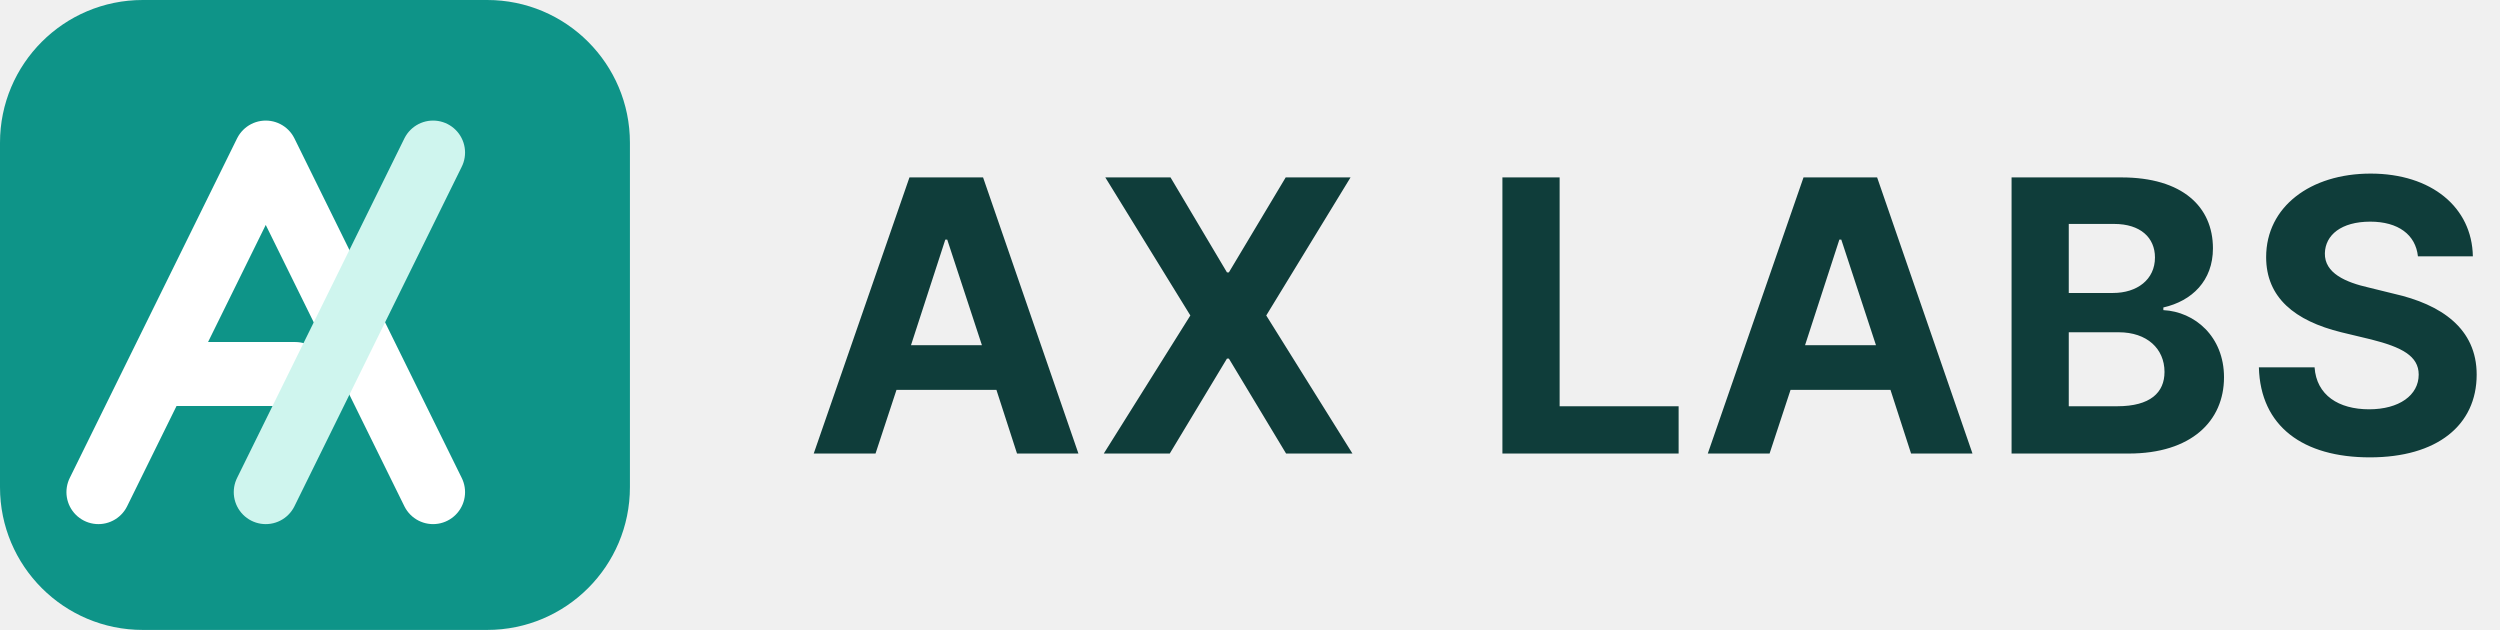
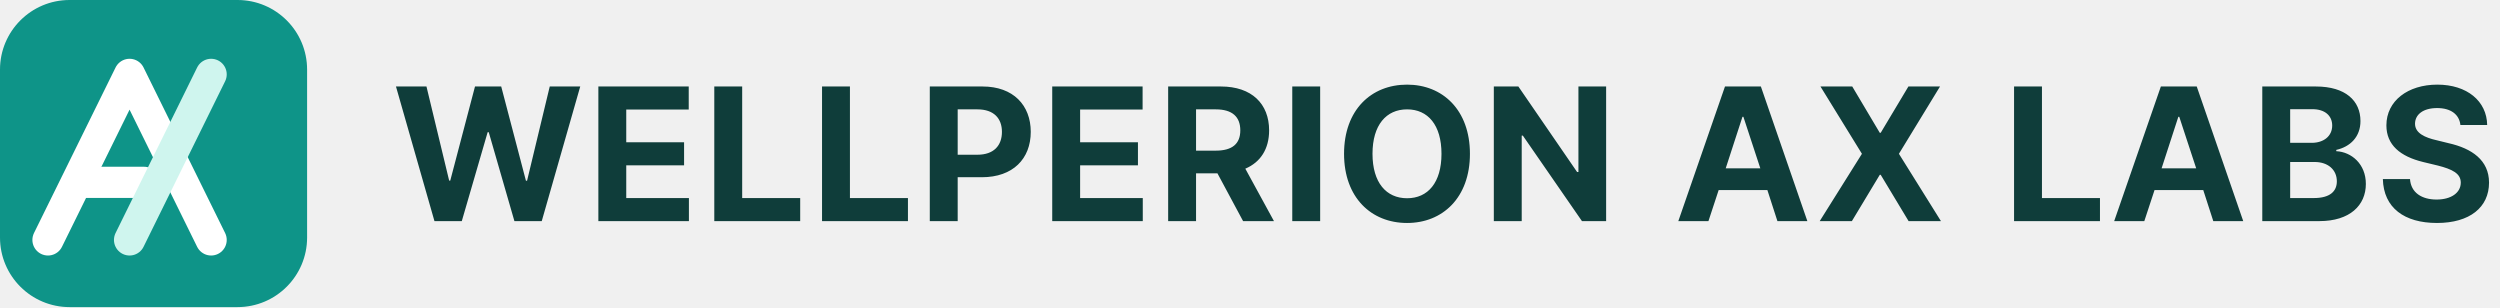
- <svg xmlns="http://www.w3.org/2000/svg" viewBox="0 0 254 64" width="254" height="64" role="img" aria-label="AX LABS">
+ <svg xmlns="http://www.w3.org/2000/svg" viewBox="0 0 521 64" width="521" height="64" role="img" aria-label="WELLPERION AX LABS">
  <g transform="scale(0.25)">
    <rect width="256" height="256" rx="58" fill="#0E9488" />
    <path d="M40 200 L108 62 L176 200" fill="none" stroke="#FFFFFF" stroke-width="26" stroke-linecap="round" stroke-linejoin="round" />
    <path d="M70 152 H120" fill="none" stroke="#FFFFFF" stroke-width="26" stroke-linecap="round" />
    <path d="M176 62 L108 200" fill="none" stroke="#CFF5EE" stroke-width="26" stroke-linecap="round" />
    <circle cx="142" cy="131" r="10.9" fill="#CFF5EE" />
  </g>
  <g transform="translate(81.9,0)">
-     <path d="M7.053 46.08 9.184 39.609H19.336L21.429 46.08H27.668L17.98 18.025H10.501L0.775 46.08ZM10.656 35.075 14.144 24.341H14.338L17.864 35.075Z M37.025 18.025H30.399L39.04 32.052L30.244 46.08H36.947L42.76 36.431H42.954L48.766 46.08H55.509L46.751 32.052L55.315 18.025H48.727L42.954 27.674H42.76Z M70.745 46.08H88.648V41.275H76.558V18.025H70.745Z M97.889 46.08 100.02 39.609H110.172L112.265 46.08H118.504L108.816 18.025H101.337L91.611 46.08ZM101.492 35.075 104.98 24.341H105.174L108.7 35.075Z M122.475 46.08H134.371C140.726 46.08 144.059 42.786 144.059 38.33C144.059 34.184 141.075 31.665 137.897 31.51V31.239C140.804 30.58 142.935 28.526 142.935 25.232C142.935 21.009 139.835 18.025 133.635 18.025H122.475ZM133.209 41.275H128.287V33.758H133.364C136.231 33.758 138.014 35.424 138.014 37.787C138.014 39.88 136.58 41.275 133.209 41.275ZM132.782 29.766H128.287V22.752H132.899C135.572 22.752 137.045 24.147 137.045 26.162C137.045 28.41 135.224 29.766 132.782 29.766Z M163.762 26.046H169.342C169.265 21.086 165.157 17.637 158.957 17.637C152.835 17.637 148.34 21.009 148.34 26.124C148.34 30.231 151.246 32.595 155.973 33.758L159.035 34.494C162.096 35.269 163.84 36.16 163.84 38.059C163.84 40.151 161.863 41.585 158.802 41.585C155.702 41.585 153.455 40.151 153.261 37.322H147.603C147.758 43.329 152.098 46.468 158.88 46.468C165.7 46.468 169.73 43.212 169.73 38.059C169.73 33.37 166.126 30.929 161.321 29.844L158.802 29.224C156.4 28.681 154.268 27.751 154.307 25.736C154.346 23.876 155.973 22.52 158.918 22.52C161.747 22.52 163.53 23.837 163.762 26.046Z" fill="#0F3D3A" />
+     <path d="M8.641 46.08H14.338L19.724 27.557H19.956L25.304 46.08H31.0L39.021 18.025H32.666L27.939 37.671H27.706L22.552 18.025H17.089L11.935 37.633H11.703L6.975 18.025H0.62Z M42.799 46.08H61.67V41.275H48.611V34.455H60.662V29.65H48.611V22.83H61.631V18.025H42.799Z M66.958 46.08H84.861V41.275H72.771V18.025H66.958Z M89.413 46.08H107.316V41.275H95.226V18.025H89.413Z M111.868 46.08H117.681V36.935H122.718C129.189 36.935 132.909 33.099 132.909 27.48C132.909 21.939 129.267 18.025 122.873 18.025H111.868ZM117.681 32.246V22.791H121.788C125.237 22.791 126.903 24.69 126.903 27.48C126.903 30.309 125.237 32.246 121.788 32.246Z M137.384 46.08H156.255V41.275H143.197V34.455H155.248V29.65H143.197V22.83H156.217V18.025H137.384Z M161.544 46.08H167.357V36.121H171.813L177.16 46.08H183.593L177.625 35.152C180.822 33.796 182.585 31.006 182.585 27.17C182.585 21.629 178.943 18.025 172.549 18.025H161.544ZM167.357 31.394V22.791H171.464C174.913 22.791 176.579 24.341 176.579 27.17C176.579 29.96 174.913 31.394 171.464 31.394Z M193.221 18.025H187.409V46.08H193.221Z M224.434 32.052C224.434 22.907 218.738 17.637 211.336 17.637C203.858 17.637 198.2 22.907 198.2 32.052C198.2 41.159 203.858 46.468 211.336 46.468C218.738 46.468 224.434 41.197 224.434 32.052ZM218.505 32.052C218.505 38.059 215.676 41.314 211.336 41.314C206.996 41.314 204.129 38.059 204.129 32.052C204.129 26.046 206.996 22.791 211.336 22.791C215.676 22.791 218.505 26.046 218.505 32.052Z M252.817 18.025H247.044V35.85H246.772L234.527 18.025H229.412V46.08H235.225V28.255H235.457L247.78 46.08H252.817Z M274.138 46.08 276.269 39.609H286.421L288.514 46.08H294.753L285.065 18.025H277.586L267.86 46.08ZM277.741 35.075 281.229 24.341H281.423L284.949 35.075Z M304.11 18.025H297.484L306.125 32.052L297.329 46.08H304.033L309.845 36.431H310.039L315.851 46.08H322.594L313.836 32.052L322.4 18.025H315.812L310.039 27.674H309.845Z M337.83 46.08H355.733V41.275H343.643V18.025H337.83Z M364.974 46.08 367.105 39.609H377.258L379.35 46.08H385.589L375.901 18.025H368.423L358.696 46.08ZM368.578 35.075 372.065 24.341H372.259L375.785 35.075Z M389.56 46.08H401.456C407.811 46.08 411.144 42.786 411.144 38.33C411.144 34.184 408.16 31.665 404.982 31.51V31.239C407.889 30.58 410.02 28.526 410.02 25.232C410.02 21.009 406.92 18.025 400.72 18.025H389.56ZM400.294 41.275H395.372V33.758H400.449C403.316 33.758 405.099 35.424 405.099 37.787C405.099 39.88 403.665 41.275 400.294 41.275ZM399.867 29.766H395.372V22.752H399.984C402.657 22.752 404.13 24.147 404.13 26.162C404.13 28.41 402.309 29.766 399.867 29.766Z M430.847 26.046H436.427C436.35 21.086 432.242 17.637 426.042 17.637C419.92 17.637 415.425 21.009 415.425 26.124C415.425 30.231 418.331 32.595 423.059 33.758L426.12 34.494C429.181 35.269 430.925 36.16 430.925 38.059C430.925 40.151 428.949 41.585 425.887 41.585C422.787 41.585 420.54 40.151 420.346 37.322H414.689C414.844 43.329 419.184 46.468 425.965 46.468C432.785 46.468 436.815 43.212 436.815 38.059C436.815 33.37 433.211 30.929 428.406 29.844L425.887 29.224C423.485 28.681 421.354 27.751 421.392 25.736C421.431 23.876 423.059 22.52 426.004 22.52C428.832 22.52 430.615 23.837 430.847 26.046Z" fill="#0F3D3A" />
  </g>
</svg>
